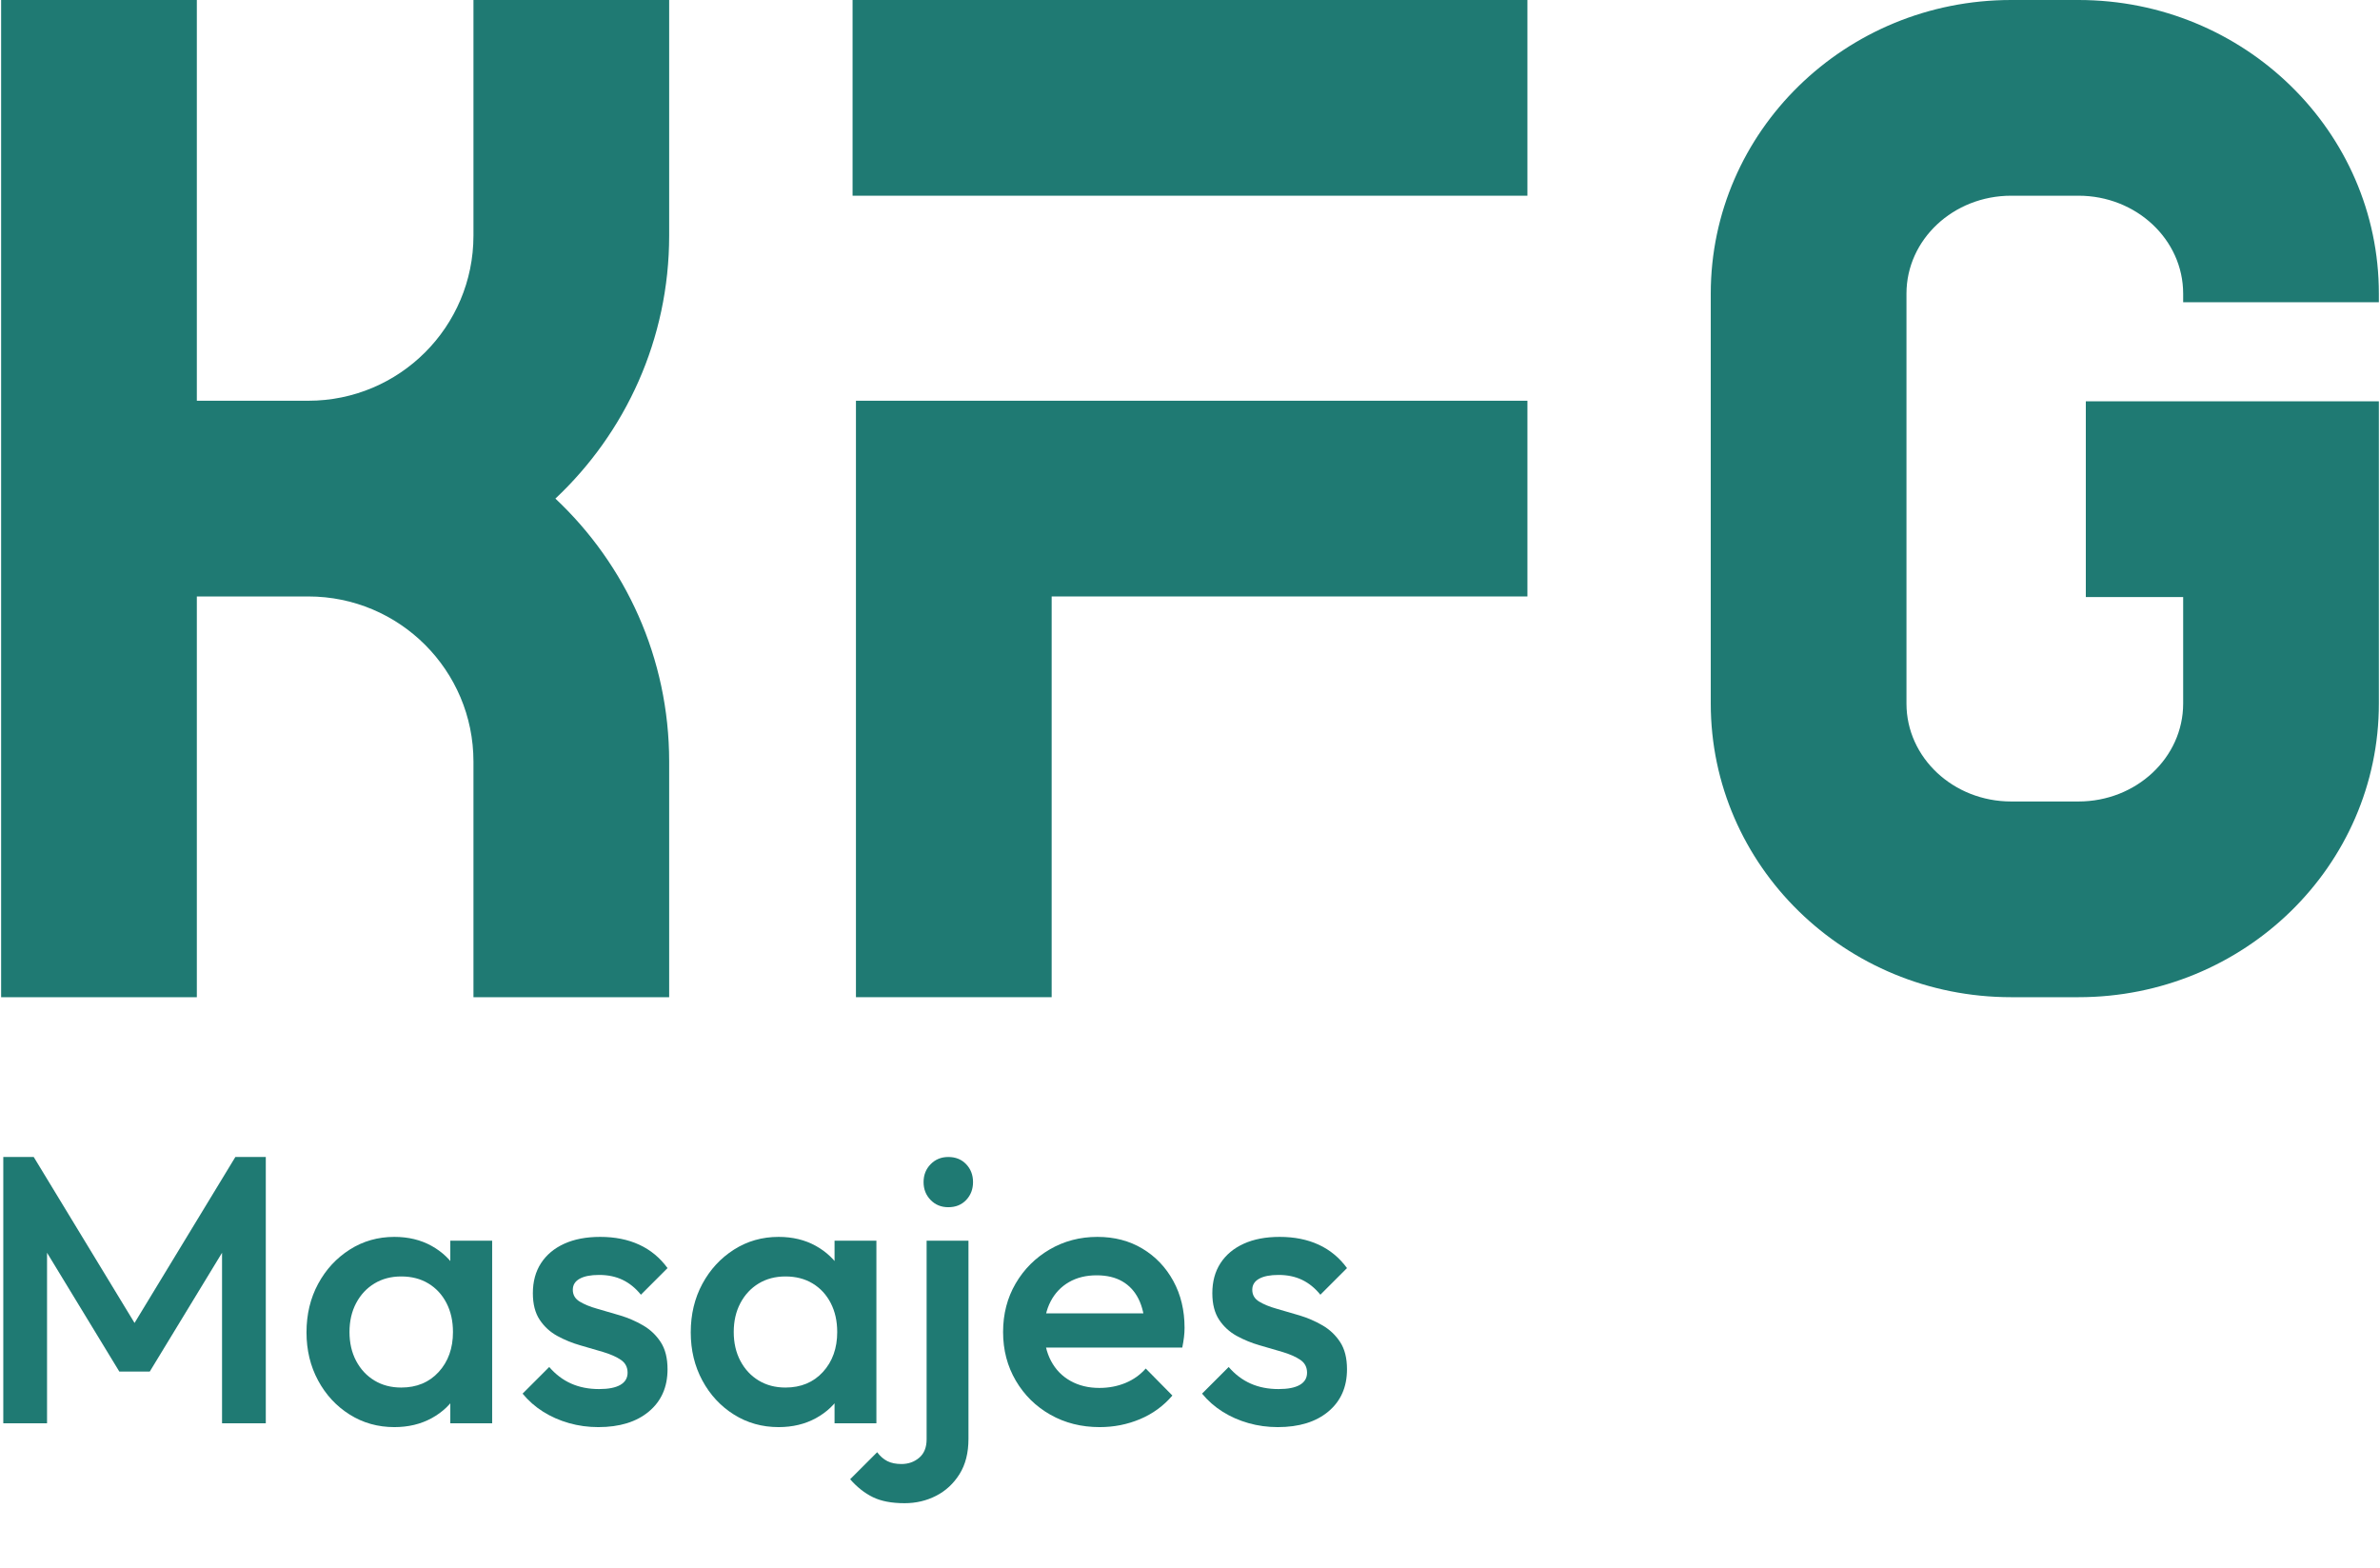
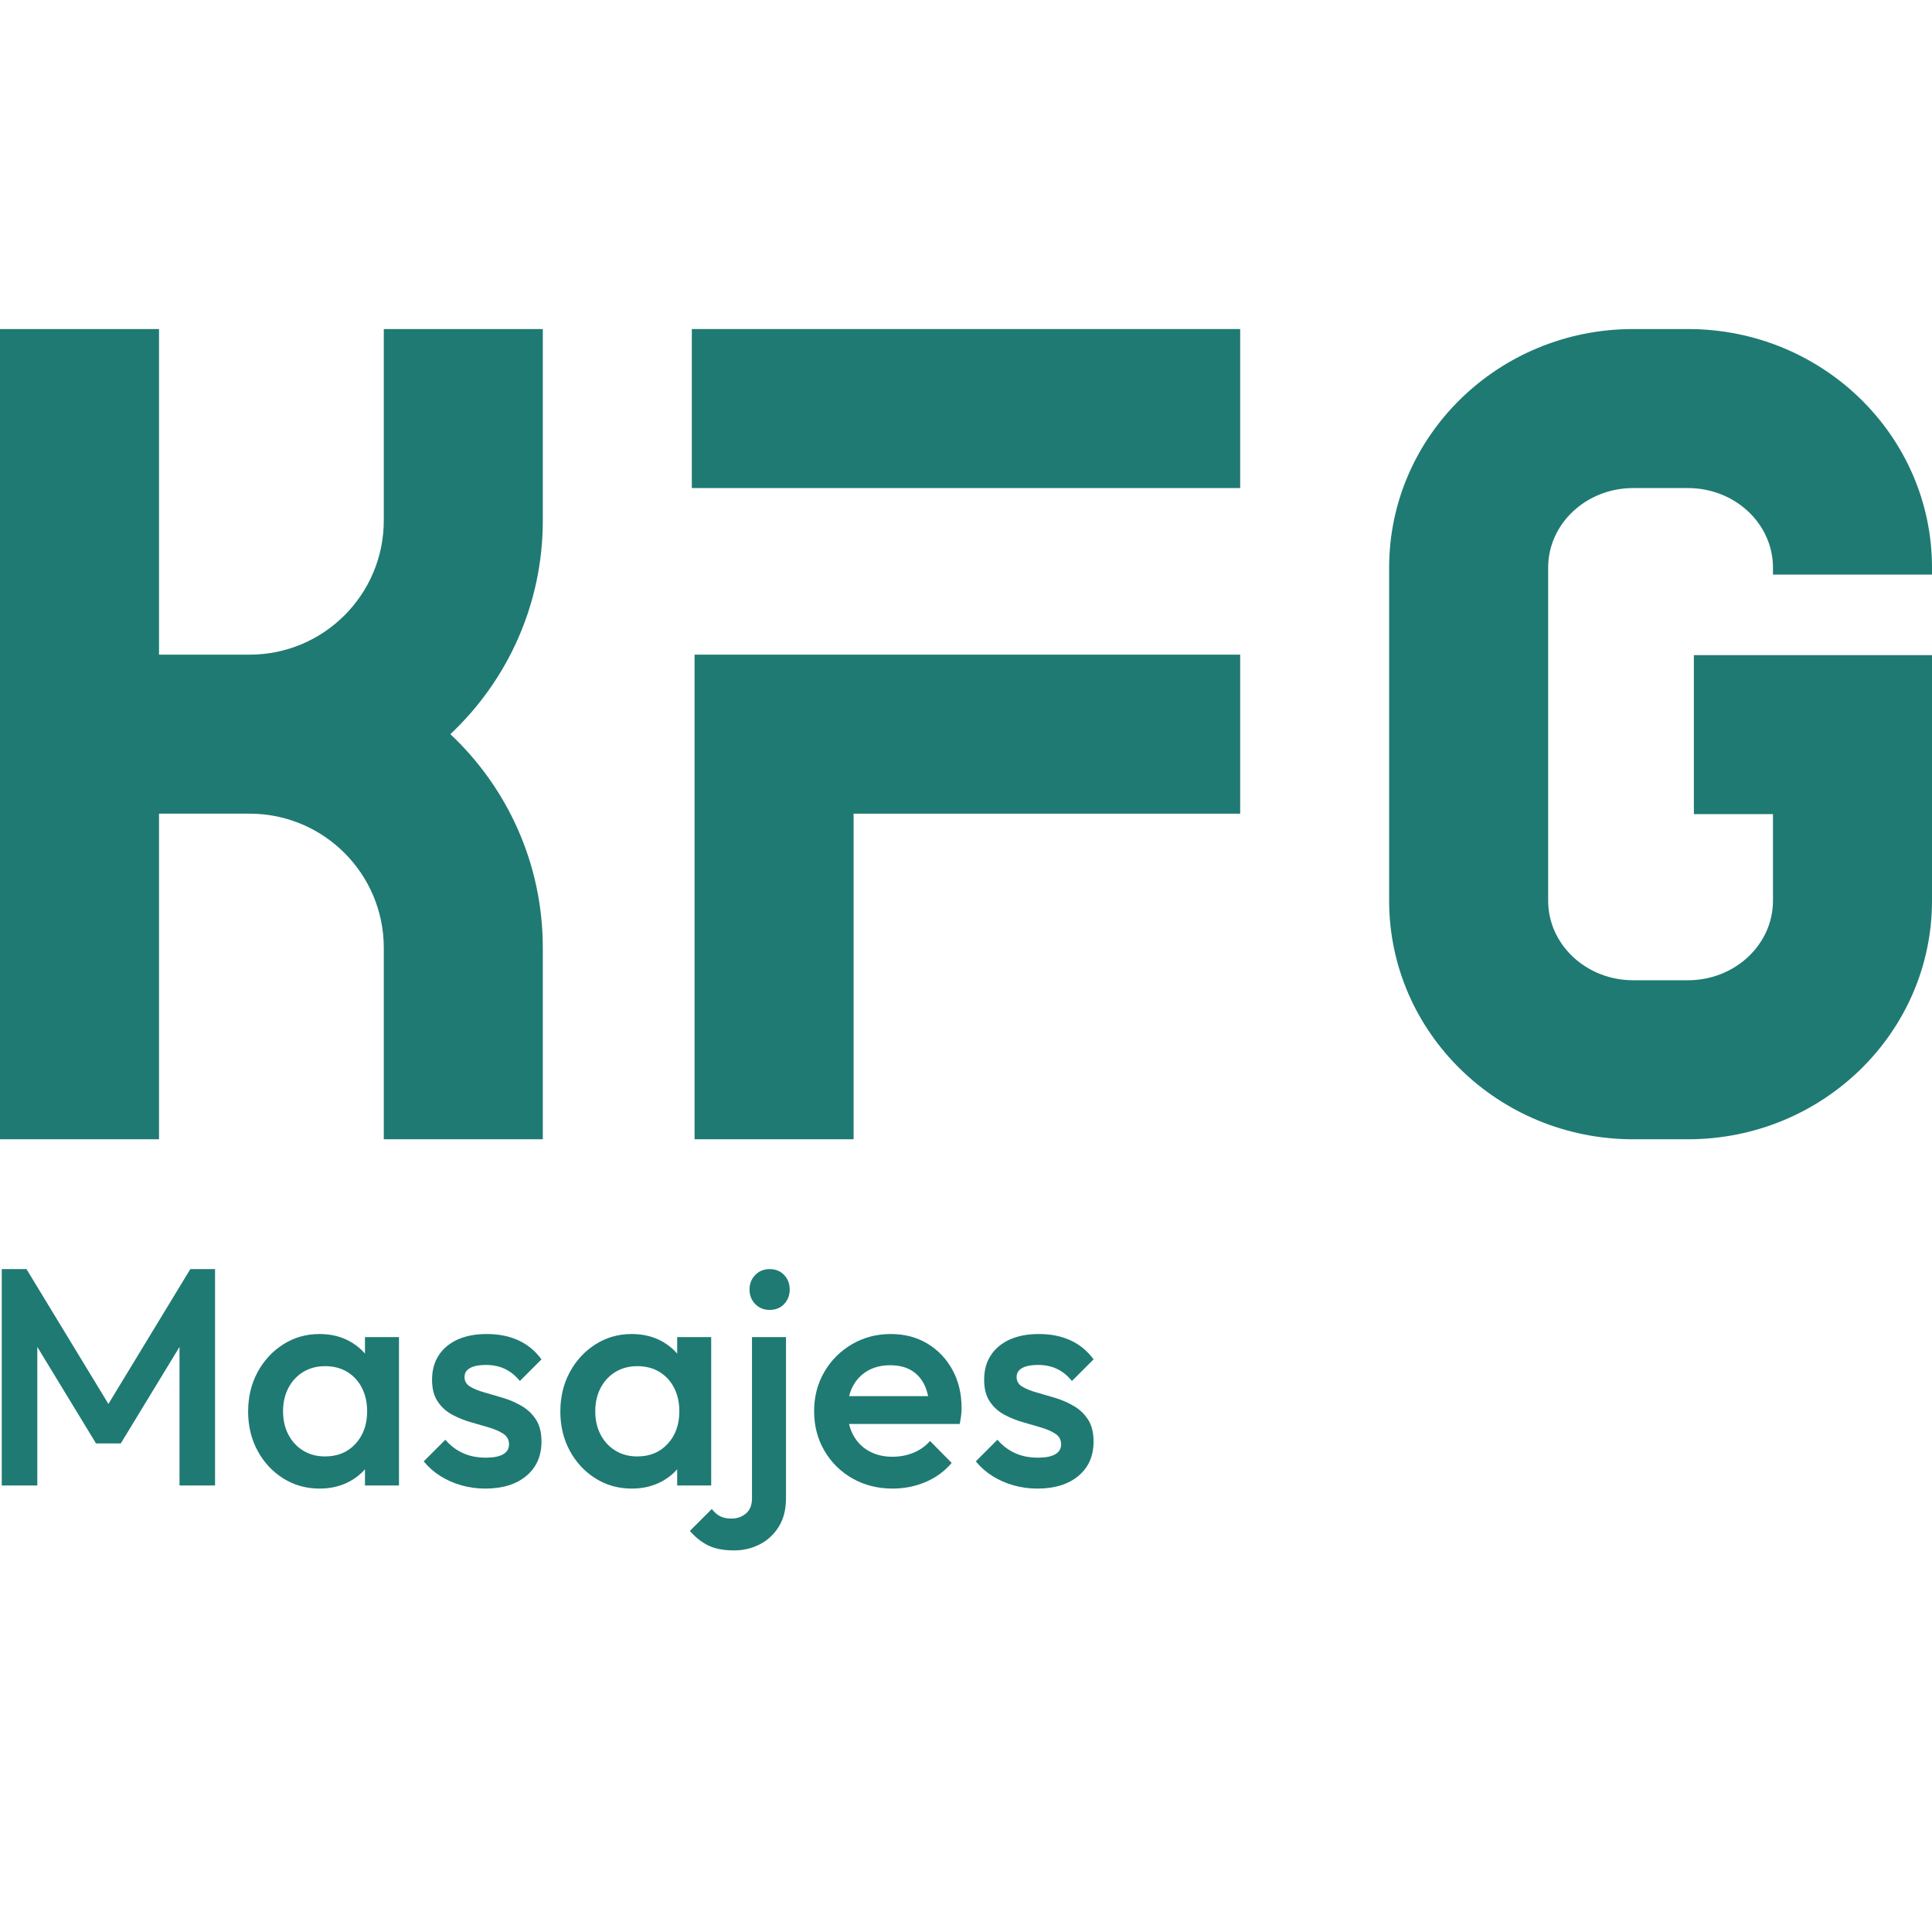
- <svg xmlns="http://www.w3.org/2000/svg" viewBox="0 0 800 527.5" width="800" height="527">
+ <svg xmlns="http://www.w3.org/2000/svg" viewBox="0 0 800 800" width="800" height="800">
  <style>.mark{fill:#1F7A73}@media (prefers-color-scheme:dark){.mark{fill:#9ED8CF}}</style>
-   <g class="mark" transform="translate(0 0) scale(1.46326)">
+   <g class="mark" transform="translate(0 136.25) scale(1.46326)">
    <path d="M0 229.281 L0 0 L45 0 L45 92.141 L70.636 92.141 C91.606 92.141 108.605 75.141 108.605 54.172 L108.605 0 L153.605 0 L153.605 54.172 C153.605 78.014 143.548 99.507 127.446 114.641 C143.548 129.774 153.605 151.267 153.605 175.109 L153.605 229.281 L108.605 229.281 L108.605 175.109 C108.605 154.14 91.606 137.141 70.636 137.141 L45 137.141 L45 229.281 Z" />
    <path d="M196.552 92.141 L350.948 92.141 L350.948 137.141 L241.552 137.141 L241.552 229.281 L196.552 229.281 Z M195.776 45 L195.776 0 L350.948 0 L350.948 45 Z" />
    <path d="M546.724 114.774 L546.724 161.766 C546.724 199.053 515.802 229.281 477.656 229.281 L462.171 229.281 C424.026 229.281 393.103 199.053 393.103 161.766 L393.103 67.515 C393.103 30.228 424.026 0 462.171 0 L477.656 0 C515.802 0 546.724 30.228 546.724 67.515 L546.724 69.496 L501.724 69.496 L501.724 67.515 C501.724 55.08 490.949 45 477.656 45 L462.171 45 C448.879 45 438.103 55.08 438.103 67.515 L438.103 161.766 C438.103 174.201 448.879 184.281 462.171 184.281 L477.656 184.281 C490.949 184.281 501.724 174.201 501.724 161.766 L501.724 137.274 L479.342 137.274 L479.342 92.274 L546.724 92.274 Z" />
  </g>
  <g class="mark">
-     <path transform="matrix(0.128 0 0 -0.128 -9.0 478.86)" d="M76 0V700H156L447 221H395L686 700H766V0H651V498L677 491L461 136H381L165 491L191 498V0Z" />
-     <path transform="matrix(0.128 0 0 -0.128 98.776 478.86)" d="M262 -10Q197 -10 144.5 23.0Q92 56 61.5 112.5Q31 169 31 239Q31 310 61.5 366.5Q92 423 144.5 456.5Q197 490 262 490Q317 490 359.5 466.5Q402 443 427.0 402.0Q452 361 452 309V171Q452 119 427.5 78.0Q403 37 360.0 13.5Q317 -10 262 -10ZM280 94Q341 94 378.5 135.0Q416 176 416 240Q416 283 399.0 316.0Q382 349 351.5 367.5Q321 386 280 386Q240 386 209.5 367.5Q179 349 161.5 316.0Q144 283 144 240Q144 197 161.5 164.0Q179 131 209.5 112.5Q240 94 280 94ZM409 0V129L428 246L409 362V480H519V0Z" />
-     <path transform="matrix(0.128 0 0 -0.128 173.016 478.86)" d="M218 -10Q178 -10 141.0 0.5Q104 11 73.0 30.5Q42 50 19 78L89 148Q114 119 146.5 104.5Q179 90 220 90Q257 90 276.0 101.0Q295 112 295 133Q295 155 277.0 167.0Q259 179 230.5 187.5Q202 196 170.5 205.0Q139 214 110.5 229.5Q82 245 64.0 272.0Q46 299 46 342Q46 388 67.5 421.0Q89 454 128.5 472.0Q168 490 223 490Q281 490 325.5 469.5Q370 449 400 408L330 338Q309 364 282.0 377.0Q255 390 220 390Q187 390 169.0 380.0Q151 370 151 351Q151 331 169.0 320.0Q187 309 215.5 301.0Q244 293 275.5 283.5Q307 274 335.5 257.5Q364 241 382.0 213.5Q400 186 400 142Q400 72 351.0 31.0Q302 -10 218 -10Z" />
-     <path transform="matrix(0.128 0 0 -0.128 228.056 478.86)" d="M262 -10Q197 -10 144.5 23.0Q92 56 61.5 112.5Q31 169 31 239Q31 310 61.5 366.5Q92 423 144.5 456.5Q197 490 262 490Q317 490 359.5 466.5Q402 443 427.0 402.0Q452 361 452 309V171Q452 119 427.5 78.0Q403 37 360.0 13.5Q317 -10 262 -10ZM280 94Q341 94 378.5 135.0Q416 176 416 240Q416 283 399.0 316.0Q382 349 351.5 367.5Q321 386 280 386Q240 386 209.5 367.5Q179 349 161.5 316.0Q144 283 144 240Q144 197 161.5 164.0Q179 131 209.5 112.5Q240 94 280 94ZM409 0V129L428 246L409 362V480H519V0Z" />
-     <path transform="matrix(0.128 0 0 -0.128 302.296 478.86)" d="M13 -210Q-38 -210 -70.5 -194.0Q-103 -178 -130 -147L-59 -76Q-47 -92 -32.0 -99.5Q-17 -107 5 -107Q32 -107 51.5 -90.5Q71 -74 71 -42V480H181V-41Q181 -96 157.5 -133.5Q134 -171 96.0 -190.5Q58 -210 13 -210ZM128 568Q100 568 81.5 587.0Q63 606 63 634Q63 662 81.5 681.0Q100 700 128 700Q157 700 175.0 681.0Q193 662 193 634Q193 606 175.0 587.0Q157 568 128 568Z" />
-     <path transform="matrix(0.128 0 0 -0.128 333.272 478.86)" d="M284 -10Q212 -10 154.5 22.5Q97 55 63.5 112.0Q30 169 30 240Q30 311 63.0 367.5Q96 424 152.5 457.0Q209 490 278 490Q345 490 396.5 459.0Q448 428 477.5 374.0Q507 320 507 251Q507 239 505.5 226.5Q504 214 501 199H107V289H444L403 253Q401 297 386.0 327.0Q371 357 343.5 373.0Q316 389 276 389Q234 389 203.0 371.0Q172 353 155.0 320.5Q138 288 138 243Q138 198 156.0 164.0Q174 130 207.0 111.5Q240 93 283 93Q320 93 351.5 106.0Q383 119 405 144L475 73Q440 32 390.0 11.0Q340 -10 284 -10Z" />
-     <path transform="matrix(0.128 0 0 -0.128 401.624 478.86)" d="M218 -10Q178 -10 141.0 0.5Q104 11 73.0 30.5Q42 50 19 78L89 148Q114 119 146.5 104.5Q179 90 220 90Q257 90 276.0 101.0Q295 112 295 133Q295 155 277.0 167.0Q259 179 230.5 187.5Q202 196 170.5 205.0Q139 214 110.5 229.5Q82 245 64.0 272.0Q46 299 46 342Q46 388 67.5 421.0Q89 454 128.5 472.0Q168 490 223 490Q281 490 325.5 469.5Q370 449 400 408L330 338Q309 364 282.0 377.0Q255 390 220 390Q187 390 169.0 380.0Q151 370 151 351Q151 331 169.0 320.0Q187 309 215.5 301.0Q244 293 275.5 283.5Q307 274 335.5 257.5Q364 241 382.0 213.5Q400 186 400 142Q400 72 351.0 31.0Q302 -10 218 -10Z" />
+     <path transform="matrix(0.128 0 0 -0.128 -9.0 615.11)" d="M76 0V700H156L447 221H395L686 700H766V0H651V498L677 491L461 136H381L165 491L191 498V0Z" />
+     <path transform="matrix(0.128 0 0 -0.128 98.776 615.11)" d="M262 -10Q197 -10 144.5 23.0Q92 56 61.5 112.5Q31 169 31 239Q31 310 61.5 366.5Q92 423 144.5 456.5Q197 490 262 490Q317 490 359.5 466.5Q402 443 427.0 402.0Q452 361 452 309V171Q452 119 427.5 78.0Q403 37 360.0 13.5Q317 -10 262 -10ZM280 94Q341 94 378.5 135.0Q416 176 416 240Q416 283 399.0 316.0Q382 349 351.5 367.5Q321 386 280 386Q240 386 209.5 367.5Q179 349 161.5 316.0Q144 283 144 240Q144 197 161.5 164.0Q179 131 209.5 112.5Q240 94 280 94ZM409 0V129L428 246L409 362V480H519V0Z" />
+     <path transform="matrix(0.128 0 0 -0.128 173.016 615.11)" d="M218 -10Q178 -10 141.0 0.5Q104 11 73.0 30.5Q42 50 19 78L89 148Q114 119 146.5 104.5Q179 90 220 90Q257 90 276.0 101.0Q295 112 295 133Q295 155 277.0 167.0Q259 179 230.5 187.5Q202 196 170.5 205.0Q139 214 110.5 229.5Q82 245 64.0 272.0Q46 299 46 342Q46 388 67.5 421.0Q89 454 128.5 472.0Q168 490 223 490Q281 490 325.5 469.5Q370 449 400 408L330 338Q309 364 282.0 377.0Q255 390 220 390Q187 390 169.0 380.0Q151 370 151 351Q151 331 169.0 320.0Q187 309 215.5 301.0Q244 293 275.5 283.5Q307 274 335.5 257.5Q364 241 382.0 213.5Q400 186 400 142Q400 72 351.0 31.0Q302 -10 218 -10Z" />
+     <path transform="matrix(0.128 0 0 -0.128 228.056 615.11)" d="M262 -10Q197 -10 144.5 23.0Q92 56 61.5 112.5Q31 169 31 239Q31 310 61.5 366.5Q92 423 144.5 456.5Q197 490 262 490Q317 490 359.5 466.5Q402 443 427.0 402.0Q452 361 452 309V171Q452 119 427.5 78.0Q403 37 360.0 13.5Q317 -10 262 -10ZM280 94Q341 94 378.5 135.0Q416 176 416 240Q416 283 399.0 316.0Q382 349 351.5 367.5Q321 386 280 386Q240 386 209.5 367.5Q179 349 161.5 316.0Q144 283 144 240Q144 197 161.5 164.0Q179 131 209.5 112.5Q240 94 280 94ZM409 0V129L428 246L409 362V480H519V0Z" />
+     <path transform="matrix(0.128 0 0 -0.128 302.296 615.11)" d="M13 -210Q-38 -210 -70.5 -194.0Q-103 -178 -130 -147L-59 -76Q-47 -92 -32.0 -99.5Q-17 -107 5 -107Q32 -107 51.5 -90.5Q71 -74 71 -42V480H181V-41Q181 -96 157.5 -133.5Q134 -171 96.0 -190.5Q58 -210 13 -210ZM128 568Q100 568 81.5 587.0Q63 606 63 634Q63 662 81.5 681.0Q100 700 128 700Q157 700 175.0 681.0Q193 662 193 634Q193 606 175.0 587.0Q157 568 128 568Z" />
+     <path transform="matrix(0.128 0 0 -0.128 333.272 615.11)" d="M284 -10Q212 -10 154.5 22.5Q97 55 63.5 112.0Q30 169 30 240Q30 311 63.0 367.5Q96 424 152.5 457.0Q209 490 278 490Q345 490 396.5 459.0Q448 428 477.5 374.0Q507 320 507 251Q507 239 505.5 226.5Q504 214 501 199H107V289H444L403 253Q401 297 386.0 327.0Q371 357 343.5 373.0Q316 389 276 389Q234 389 203.0 371.0Q172 353 155.0 320.5Q138 288 138 243Q138 198 156.0 164.0Q174 130 207.0 111.5Q240 93 283 93Q320 93 351.5 106.0Q383 119 405 144L475 73Q440 32 390.0 11.0Q340 -10 284 -10Z" />
+     <path transform="matrix(0.128 0 0 -0.128 401.624 615.11)" d="M218 -10Q178 -10 141.0 0.5Q104 11 73.0 30.5Q42 50 19 78L89 148Q114 119 146.5 104.5Q179 90 220 90Q257 90 276.0 101.0Q295 112 295 133Q295 155 277.0 167.0Q259 179 230.5 187.5Q202 196 170.5 205.0Q139 214 110.5 229.5Q82 245 64.0 272.0Q46 299 46 342Q46 388 67.5 421.0Q89 454 128.5 472.0Q168 490 223 490Q281 490 325.5 469.5Q370 449 400 408L330 338Q309 364 282.0 377.0Q255 390 220 390Q187 390 169.0 380.0Q151 370 151 351Q151 331 169.0 320.0Q187 309 215.5 301.0Q244 293 275.5 283.5Q307 274 335.5 257.5Q364 241 382.0 213.5Q400 186 400 142Q400 72 351.0 31.0Q302 -10 218 -10Z" />
  </g>
</svg>
